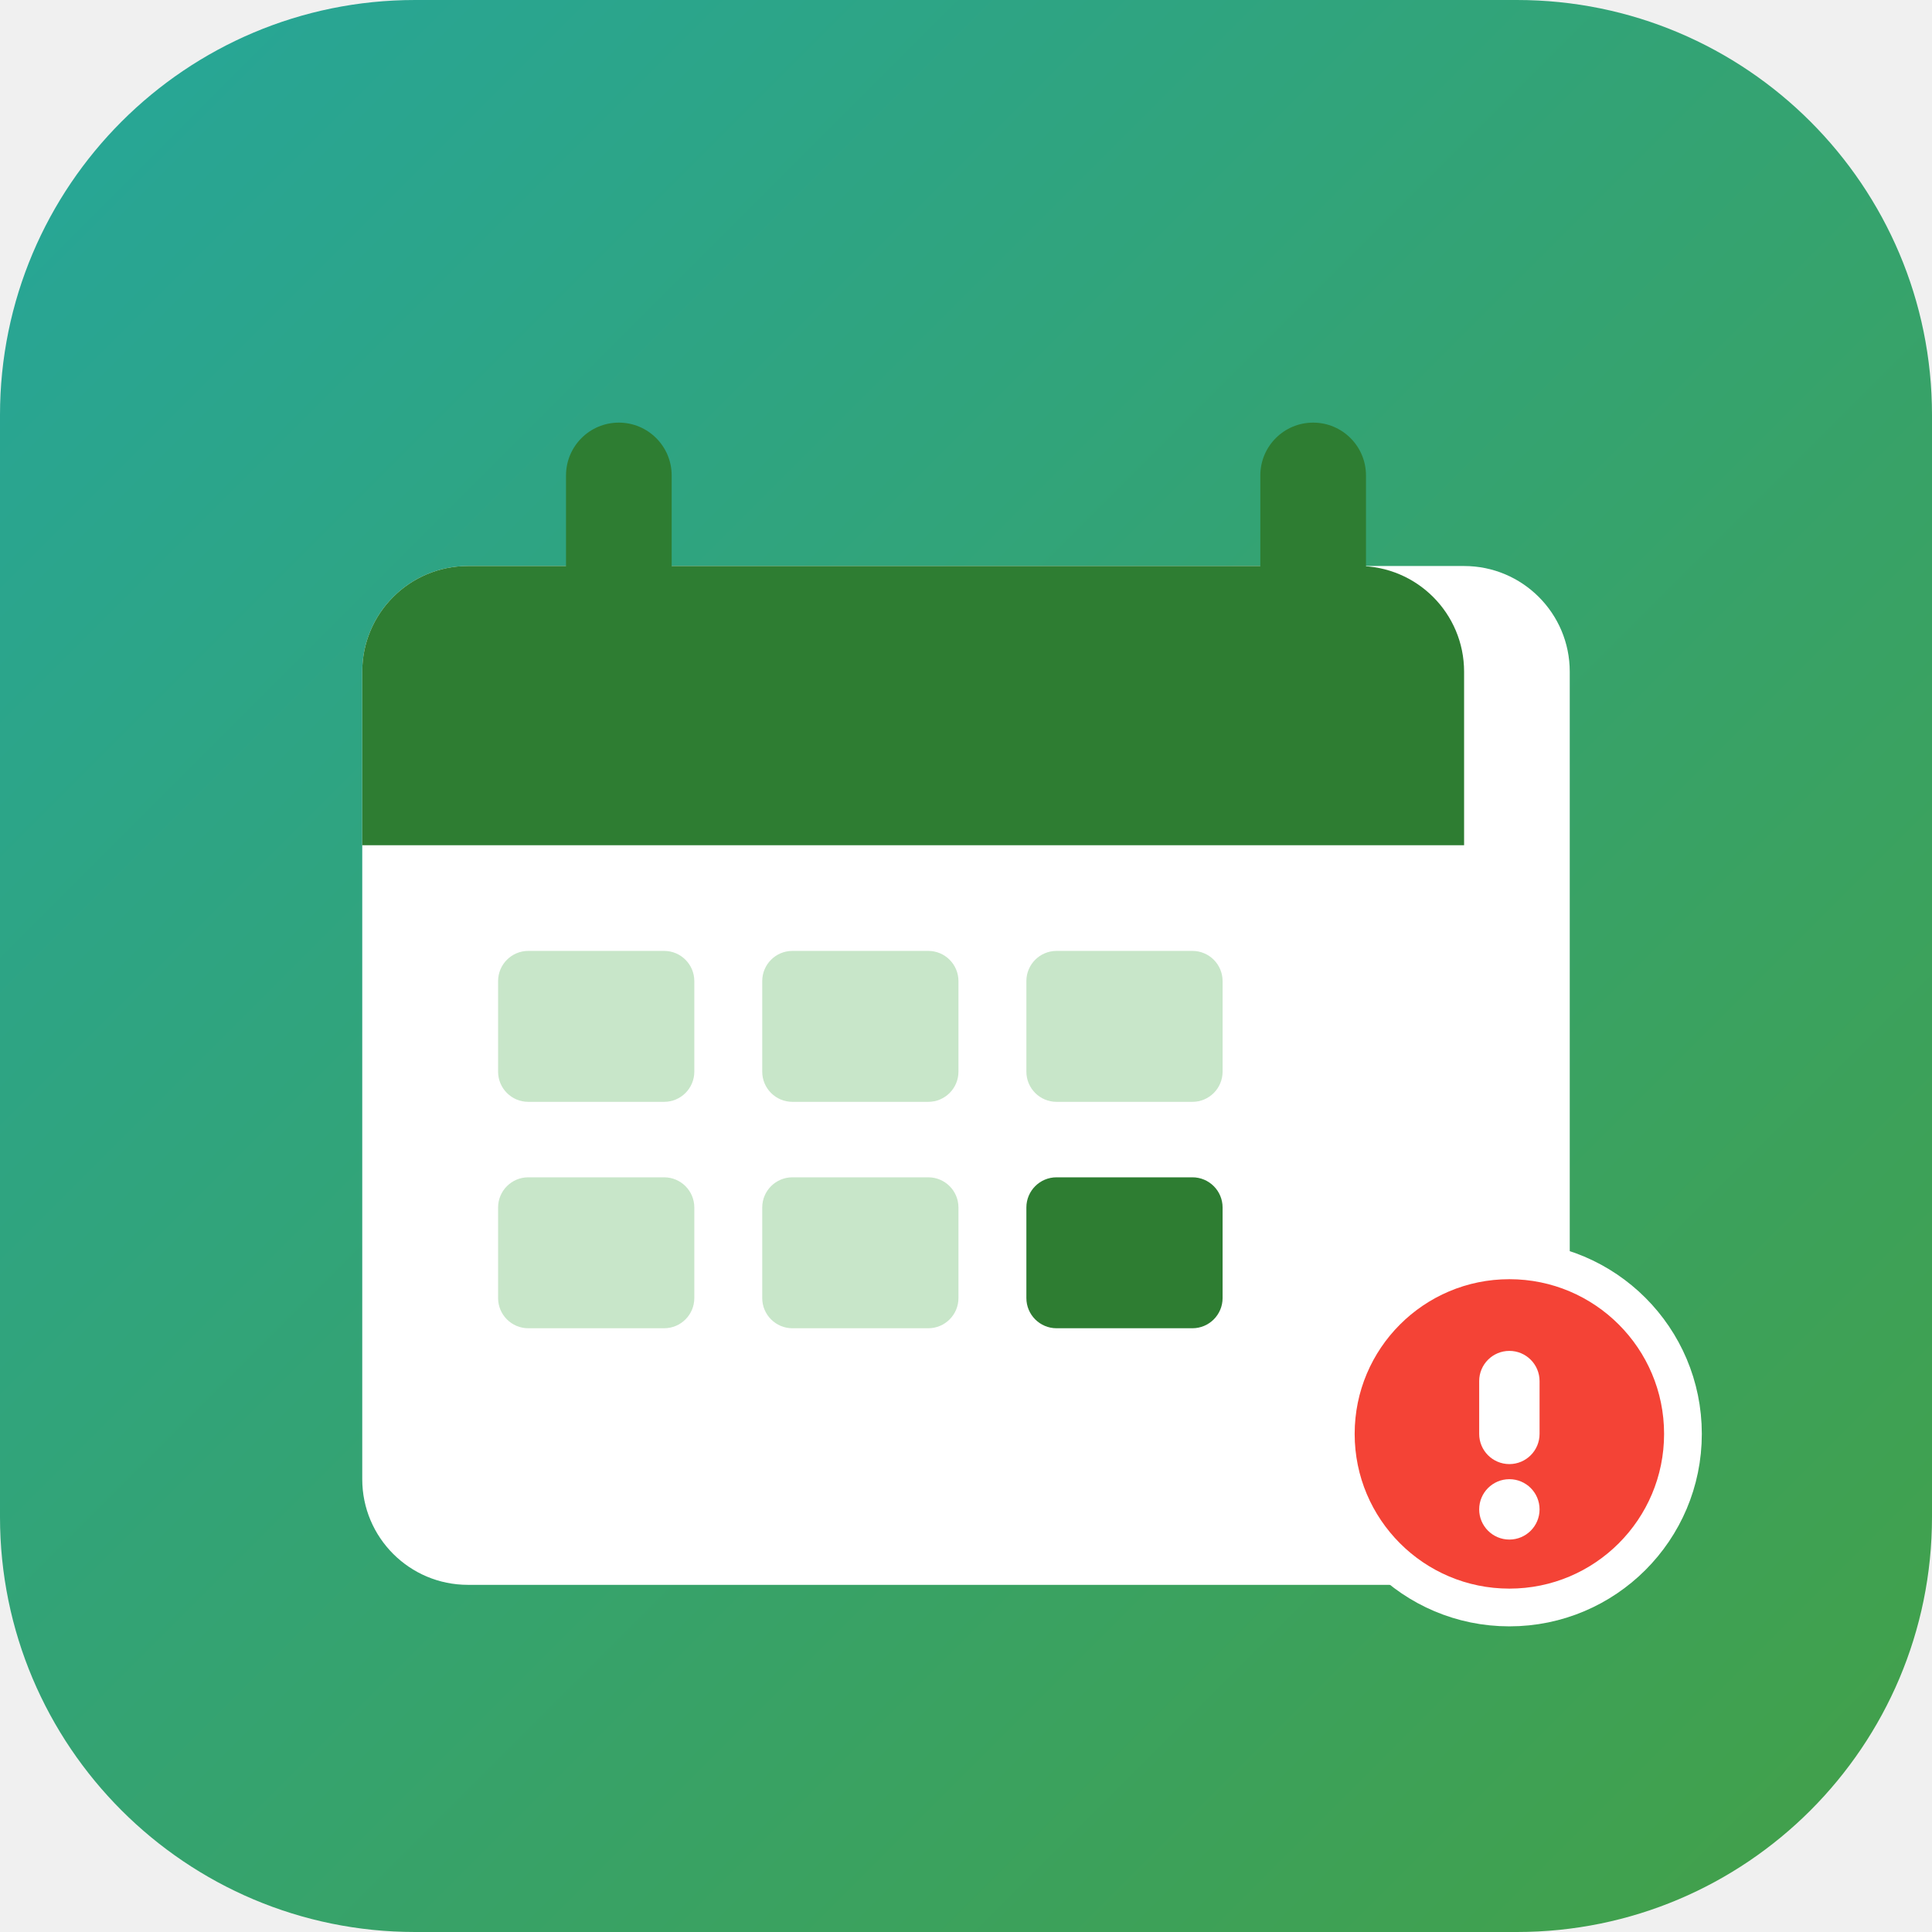
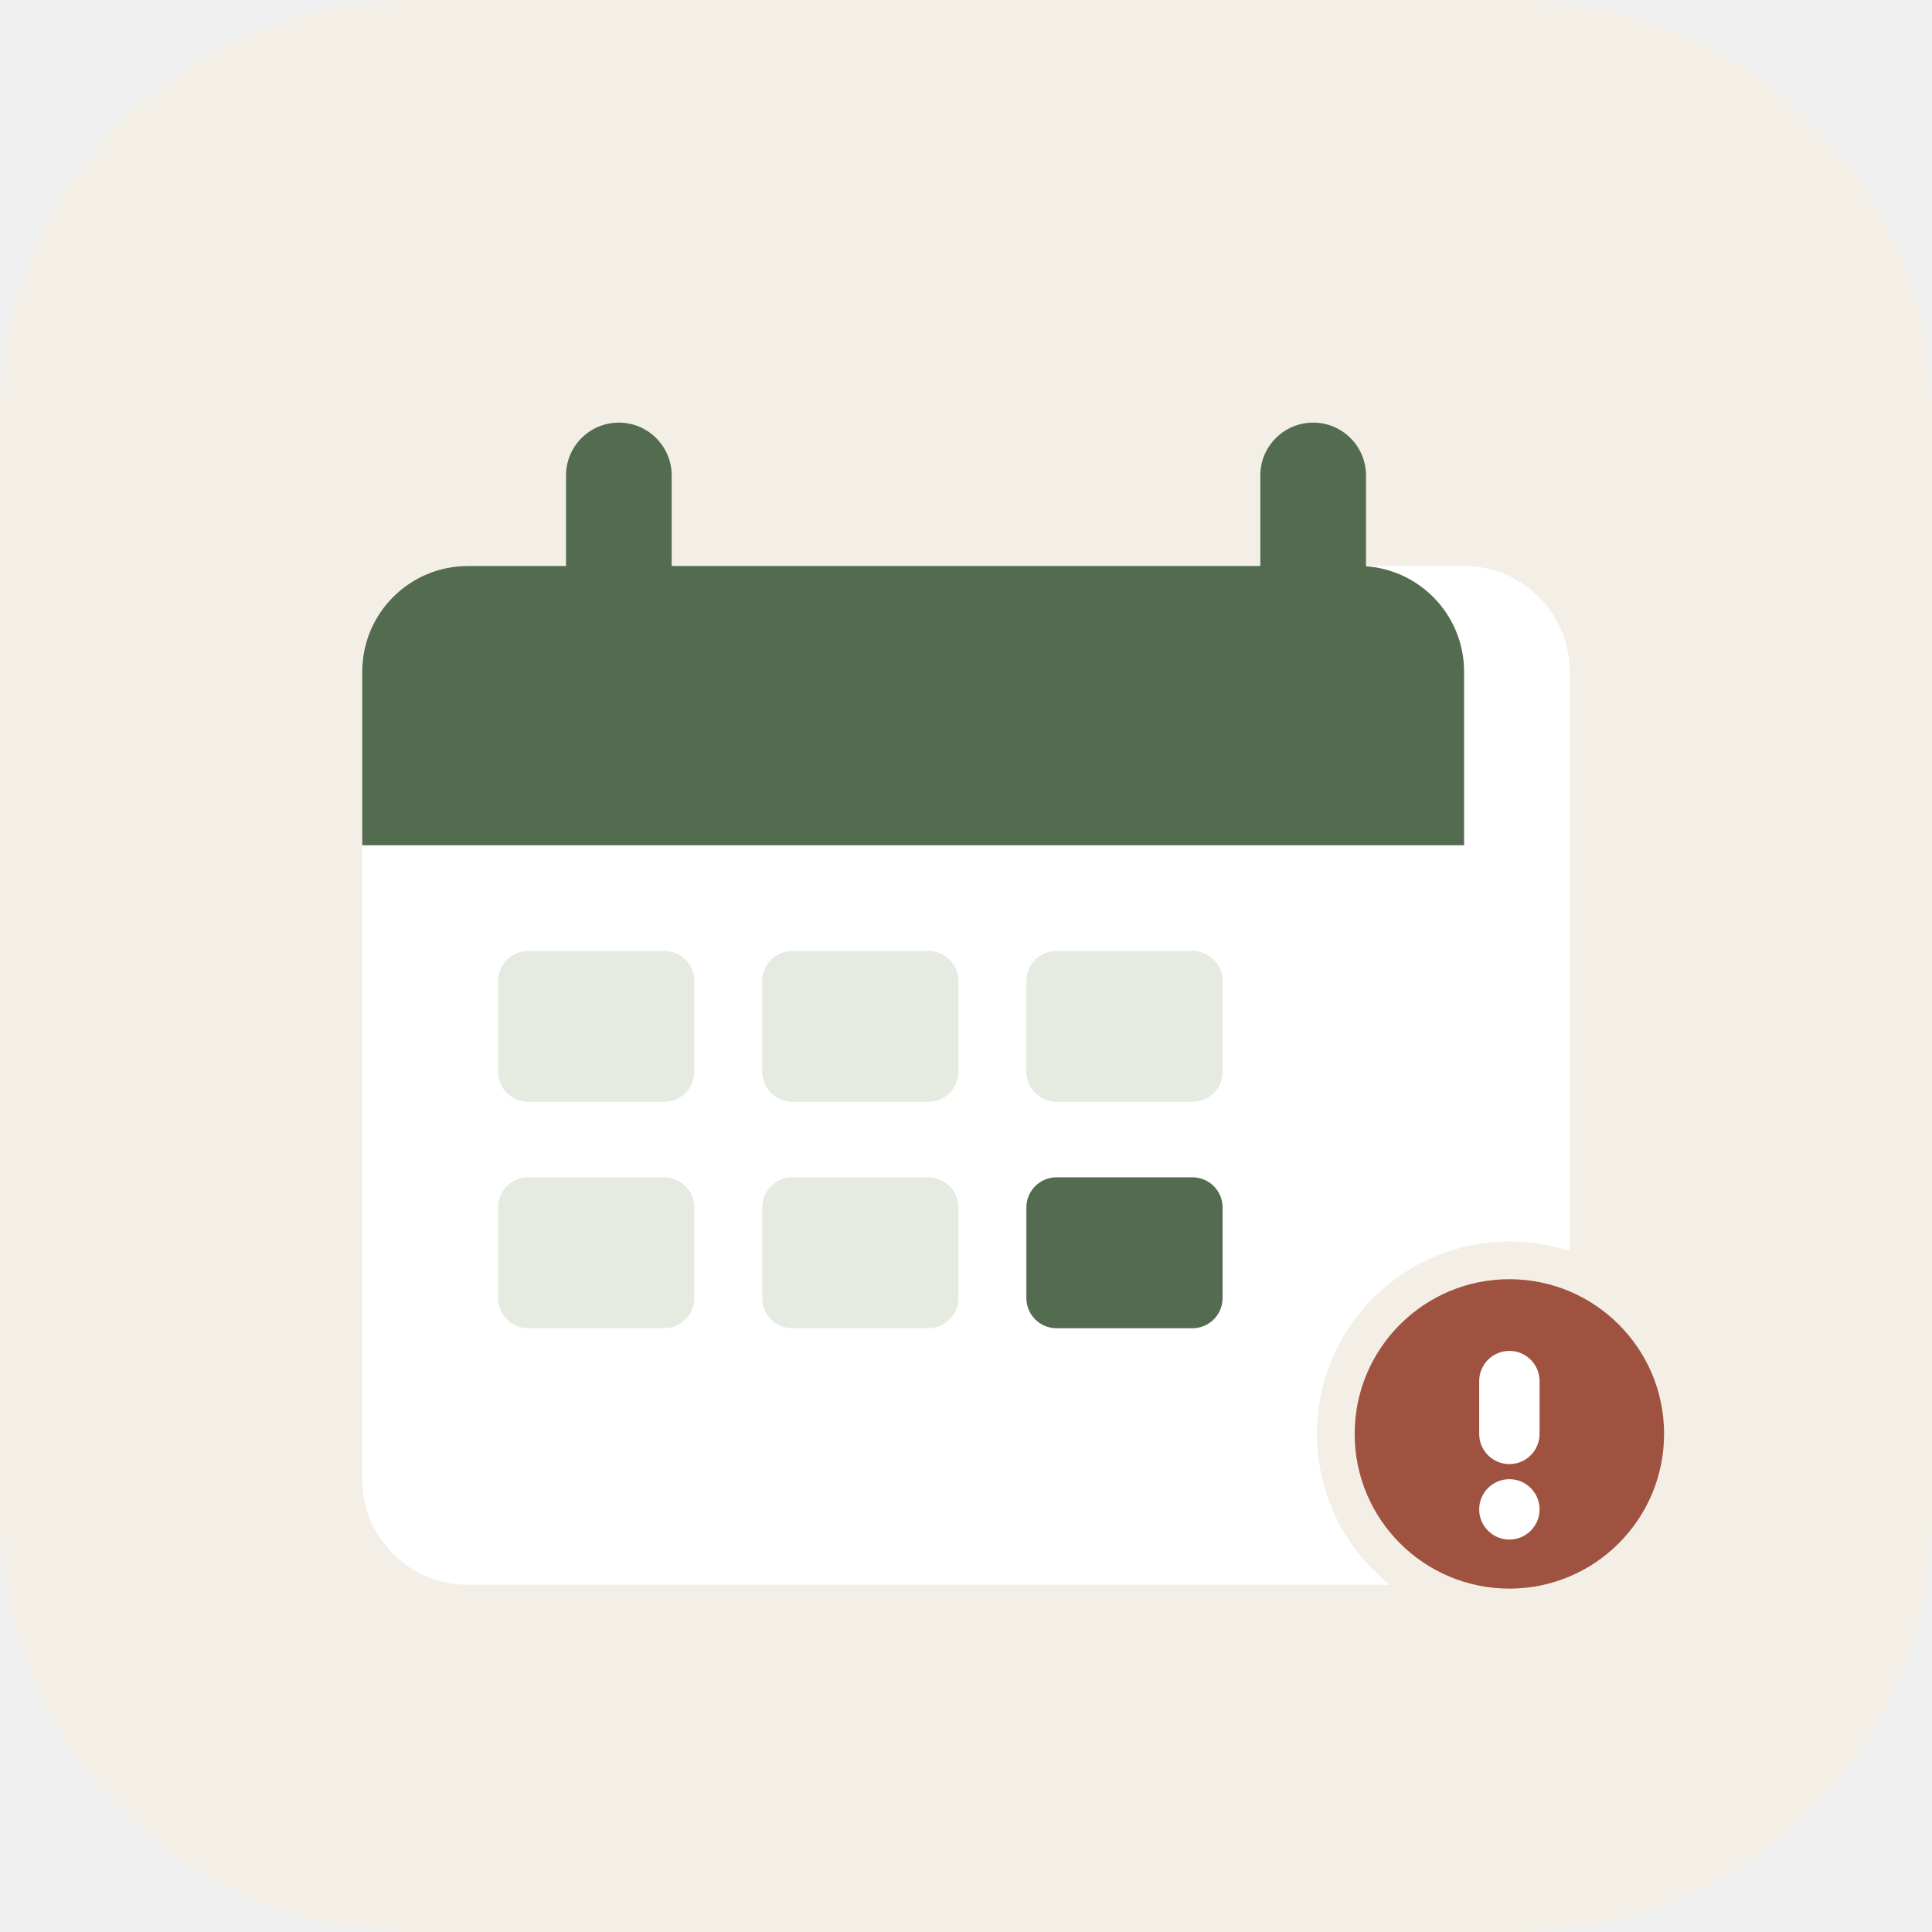
<svg xmlns="http://www.w3.org/2000/svg" viewBox="0 0 512 512">
-   <defs>
-     <linearGradient id="bg" x1="0" y1="0" x2="1" y2="1">
-       <stop offset="0%" stop-color="#26A69A" />
-       <stop offset="100%" stop-color="#43A047" />
-     </linearGradient>
-   </defs>
-   <rect x="0" y="0" width="512" height="512" rx="110" fill="url(#bg)" />
+   <rect x="0" y="0" width="512" height="512" rx="110" fill="#f3efe6" />
  <rect x="96" y="150" width="320" height="270" rx="28" fill="#ffffff" />
-   <path d="M96 178a28 28 0 0 1 28-28h236a28 28 0 0 1 28 28v46H96z" fill="#2E7D32" />
-   <rect x="150" y="112" width="28" height="66" rx="14" fill="#2E7D32" />
-   <rect x="334" y="112" width="28" height="66" rx="14" fill="#2E7D32" />
-   <g fill="#C8E6C9">
+   <path d="M96 178a28 28 0 0 1 28-28h236a28 28 0 0 1 28 28v46H96z" fill="#536b4f" />
+   <rect x="150" y="112" width="28" height="66" rx="14" fill="#536b4f" />
+   <rect x="334" y="112" width="28" height="66" rx="14" fill="#536b4f" />
+   <g fill="#e6ebe1">
    <rect x="132" y="252" width="52" height="40" rx="8" />
    <rect x="202" y="252" width="52" height="40" rx="8" />
    <rect x="272" y="252" width="52" height="40" rx="8" />
    <rect x="132" y="312" width="52" height="40" rx="8" />
    <rect x="202" y="312" width="52" height="40" rx="8" />
  </g>
-   <rect x="272" y="312" width="52" height="40" rx="8" fill="#2E7D32" />
-   <circle cx="400" cy="380" r="46" fill="#F44336" stroke="#ffffff" stroke-width="10" />
+   <rect x="272" y="312" width="52" height="40" rx="8" fill="#536b4f" />
+   <circle cx="400" cy="380" r="46" fill="#9f5240" stroke="#f3efe6" stroke-width="10" />
  <rect x="392" y="358" width="16" height="30" rx="8" fill="#ffffff" />
  <circle cx="400" cy="400" r="8" fill="#ffffff" />
</svg>
